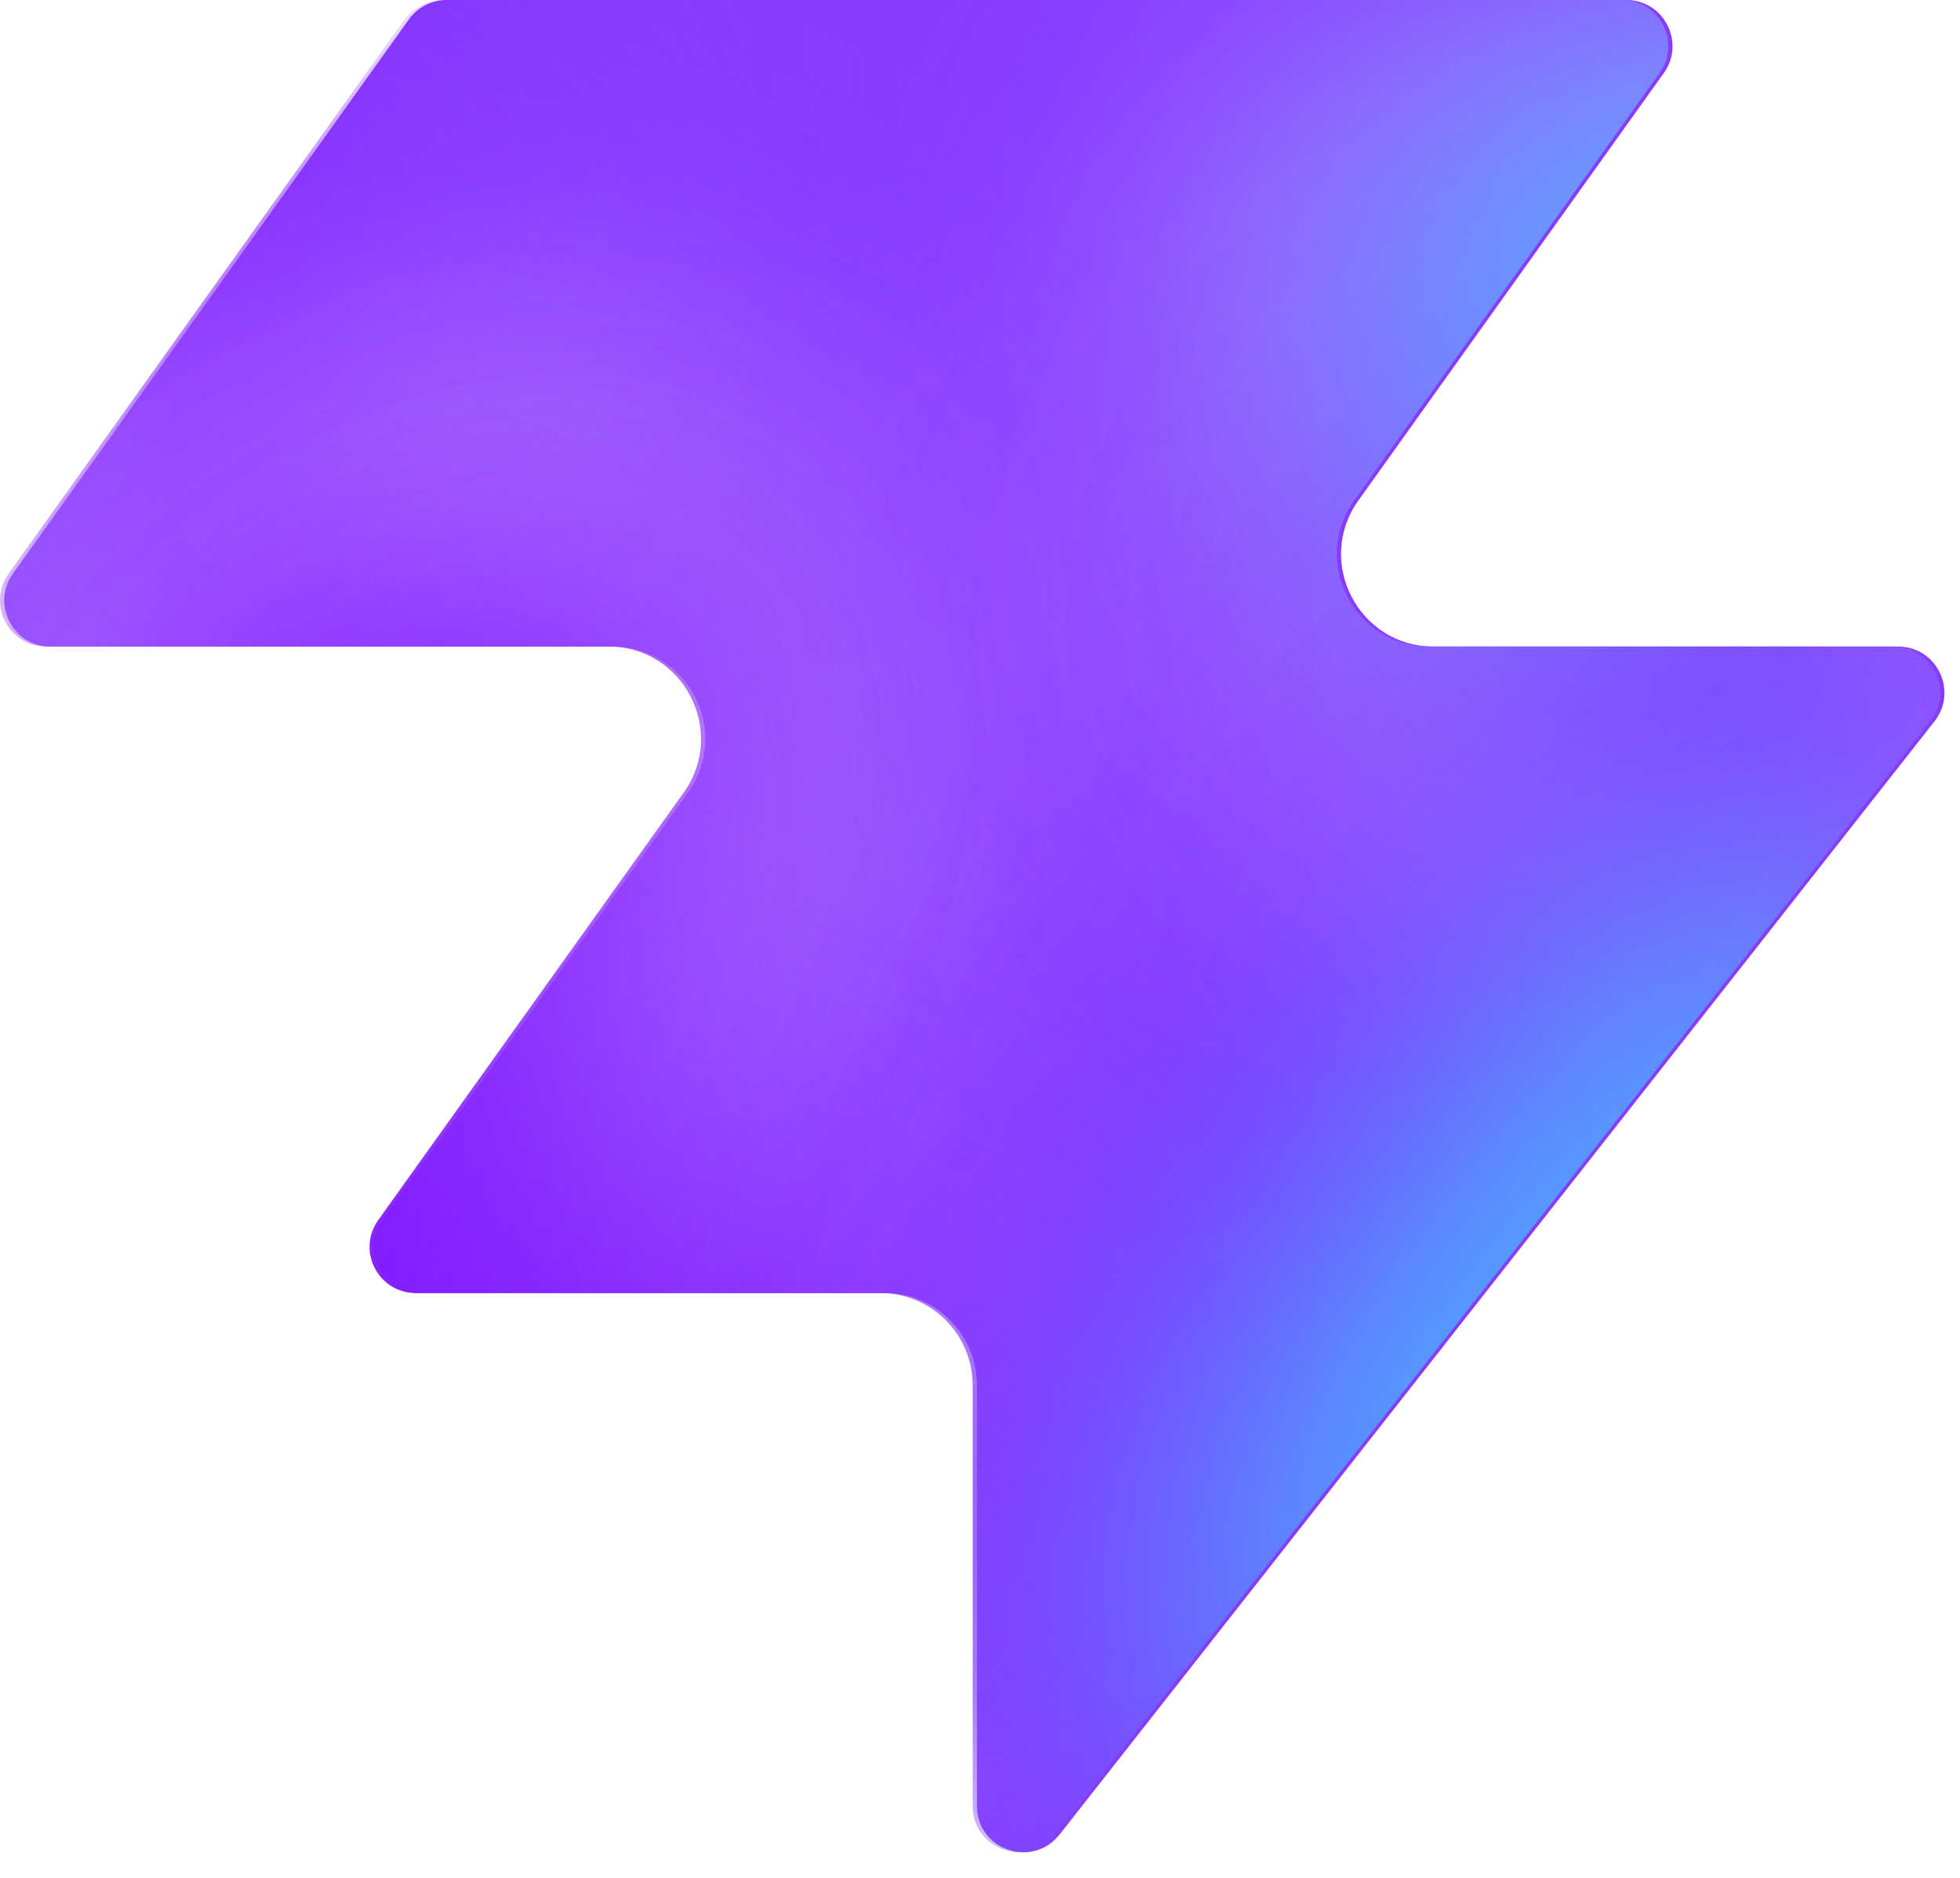
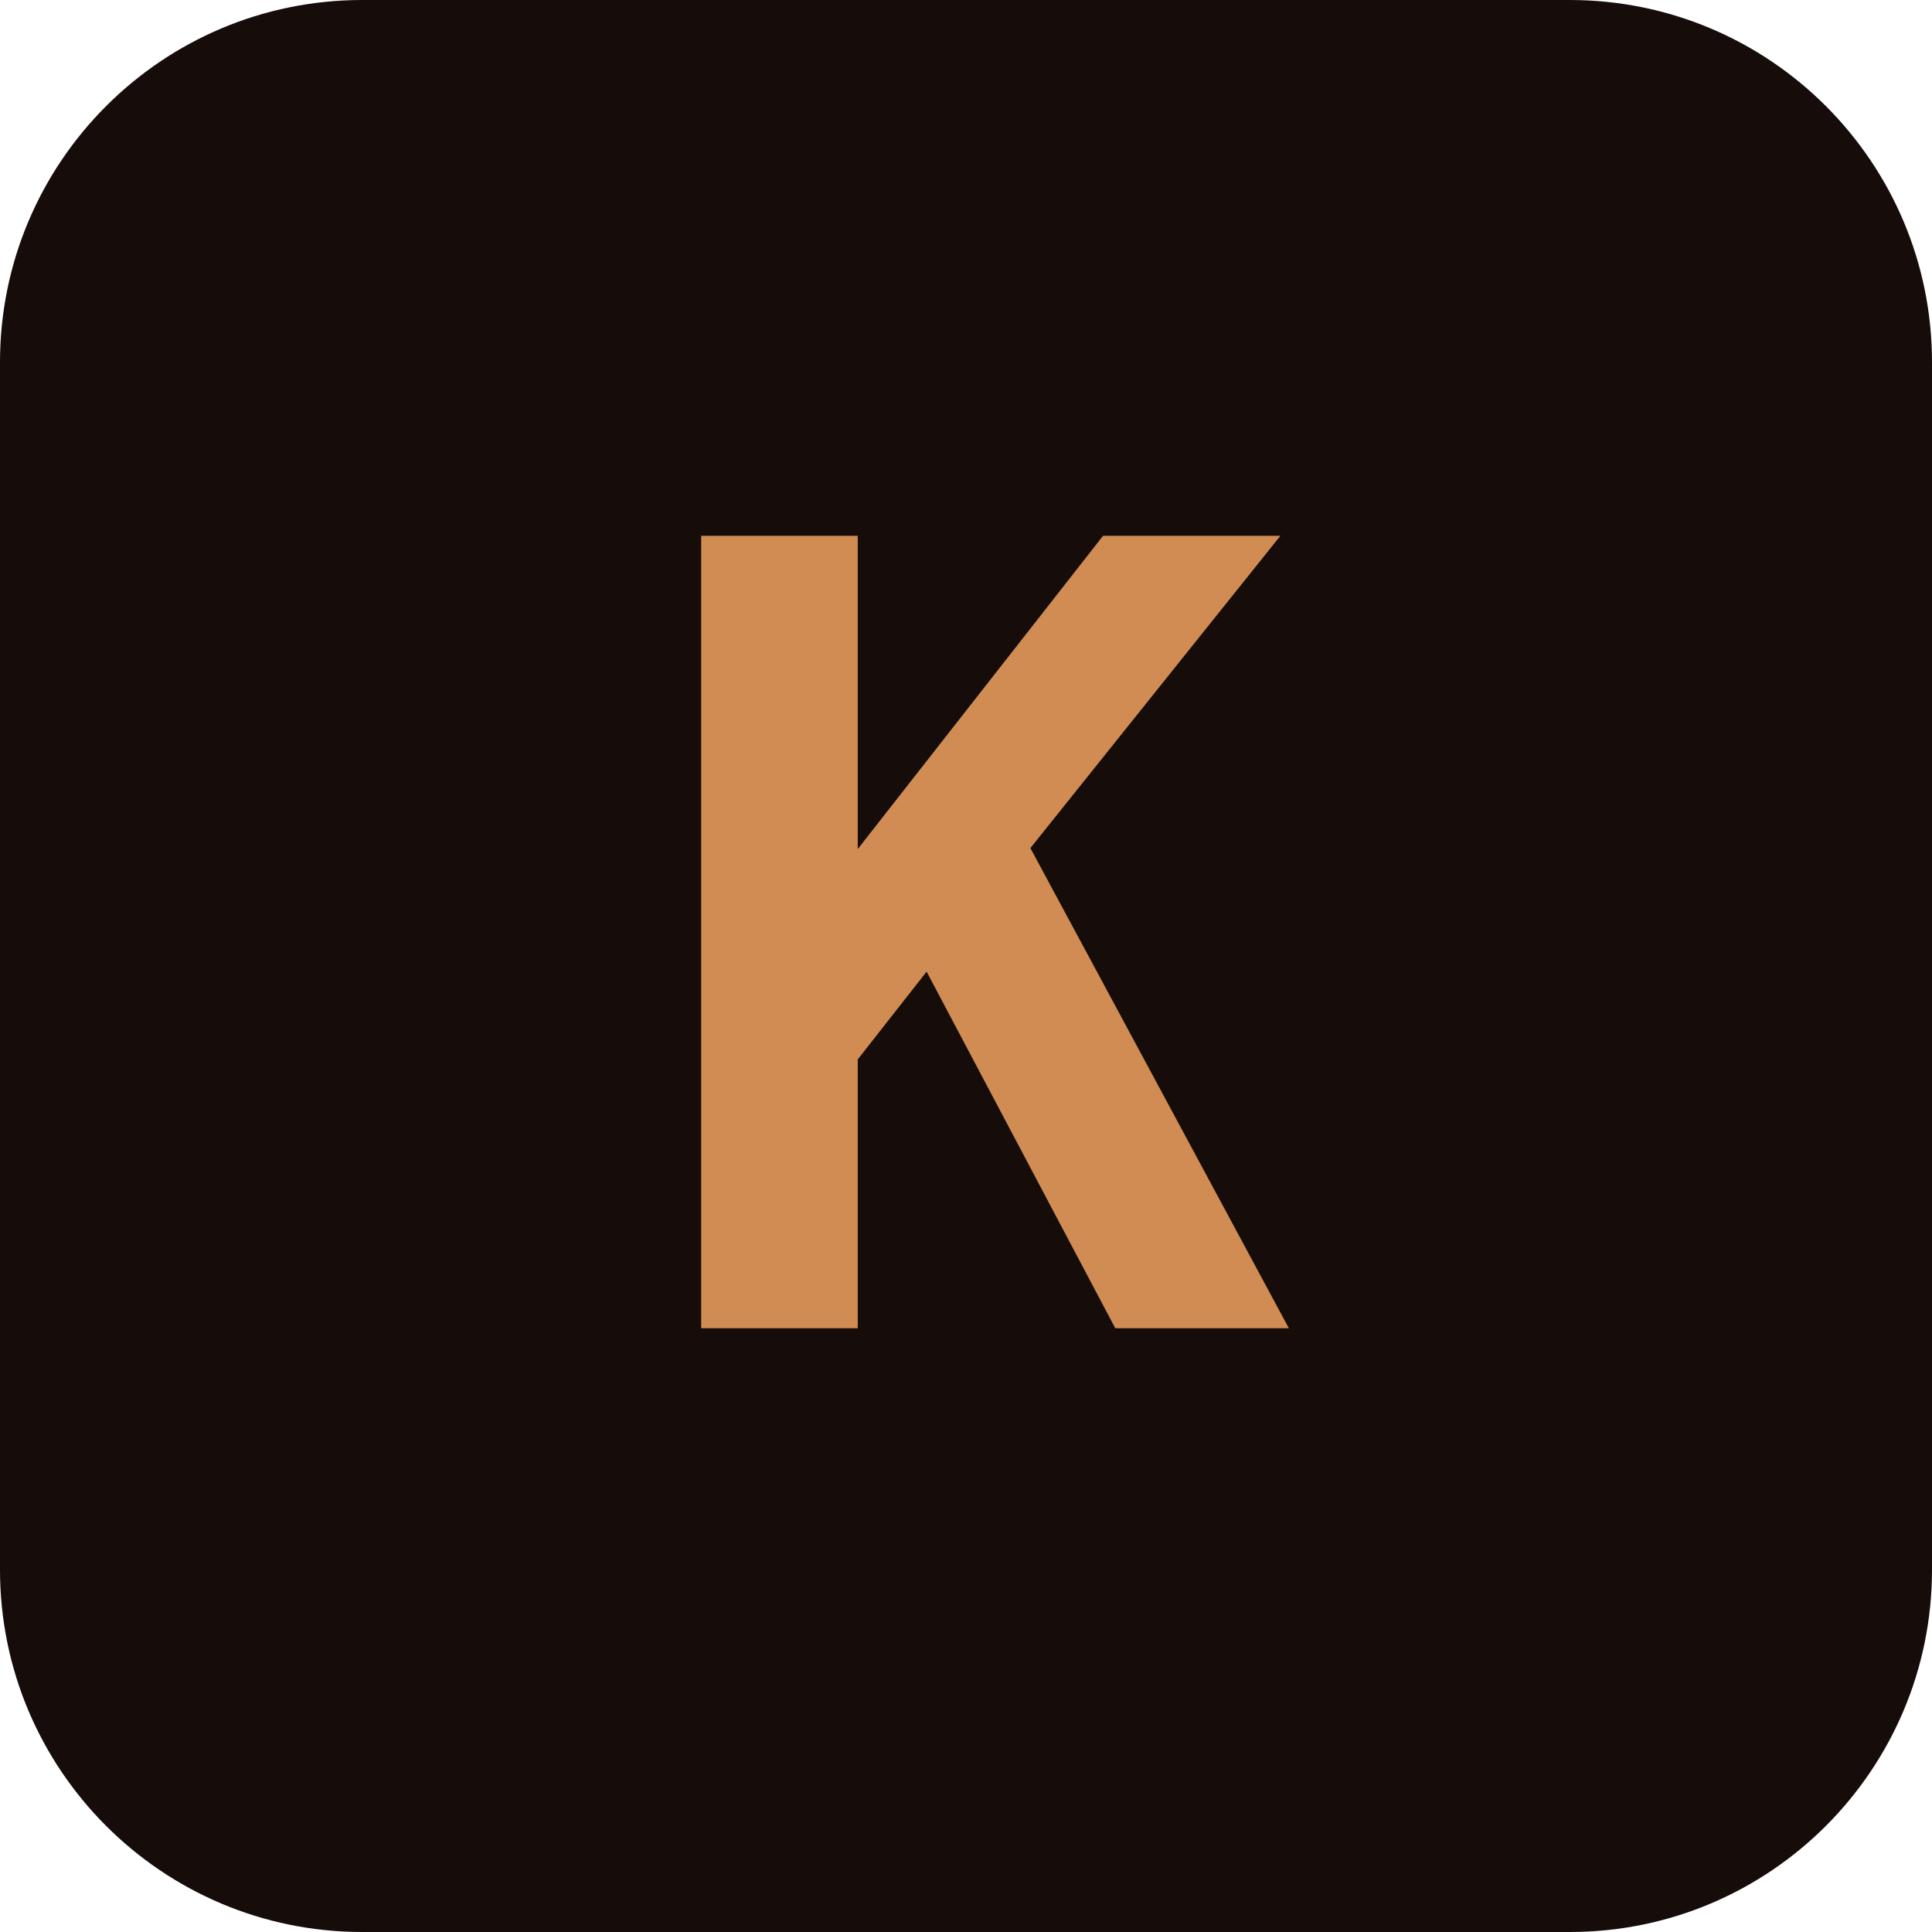
- <svg xmlns="http://www.w3.org/2000/svg" width="48" height="46" fill="none" viewBox="0 0 48 46">
-   <path fill="#863bff" d="M25.946 44.938c-.664.845-2.021.375-2.021-.698V33.937a2.26 2.26 0 0 0-2.262-2.262H10.287c-.92 0-1.456-1.04-.92-1.788l7.48-10.471c1.07-1.497 0-3.578-1.842-3.578H1.237c-.92 0-1.456-1.04-.92-1.788L10.013.474c.214-.297.556-.474.92-.474h28.894c.92 0 1.456 1.04.92 1.788l-7.48 10.471c-1.07 1.498 0 3.579 1.842 3.579h11.377c.943 0 1.473 1.088.89 1.83L25.947 44.94z" style="fill:#863bff;fill:color(display-p3 .525 .23 1);fill-opacity:1" />
-   <mask id="a" width="48" height="46" x="0" y="0" maskUnits="userSpaceOnUse" style="mask-type:alpha">
-     <path fill="#000" d="M25.842 44.938c-.664.844-2.021.375-2.021-.698V33.937a2.26 2.26 0 0 0-2.262-2.262H10.183c-.92 0-1.456-1.04-.92-1.788l7.48-10.471c1.07-1.498 0-3.579-1.842-3.579H1.133c-.92 0-1.456-1.04-.92-1.787L9.91.473c.214-.297.556-.474.92-.474h28.894c.92 0 1.456 1.04.92 1.788l-7.48 10.471c-1.07 1.498 0 3.578 1.842 3.578h11.377c.943 0 1.473 1.088.89 1.832L25.843 44.94z" style="fill:#000;fill-opacity:1" />
-   </mask>
-   <g mask="url(#a)">
-     <g filter="url(#b)">
-       <ellipse cx="5.508" cy="14.704" fill="#ede6ff" rx="5.508" ry="14.704" style="fill:#ede6ff;fill:color(display-p3 .927 .903 1);fill-opacity:1" transform="matrix(.00324 1 1 -.00324 -4.47 31.516)" />
-     </g>
-     <g filter="url(#c)">
-       <ellipse cx="10.399" cy="29.851" fill="#ede6ff" rx="10.399" ry="29.851" style="fill:#ede6ff;fill:color(display-p3 .927 .903 1);fill-opacity:1" transform="matrix(.00324 1 1 -.00324 -39.328 7.883)" />
-     </g>
-     <g filter="url(#d)">
-       <ellipse cx="5.508" cy="30.487" fill="#7e14ff" rx="5.508" ry="30.487" style="fill:#7e14ff;fill:color(display-p3 .492 .077 1);fill-opacity:1" transform="rotate(89.814 -25.913 -14.639)scale(1 -1)" />
-     </g>
-     <g filter="url(#e)">
-       <ellipse cx="5.508" cy="30.599" fill="#7e14ff" rx="5.508" ry="30.599" style="fill:#7e14ff;fill:color(display-p3 .492 .077 1);fill-opacity:1" transform="rotate(89.814 -32.644 -3.334)scale(1 -1)" />
-     </g>
-     <g filter="url(#f)">
-       <ellipse cx="5.508" cy="30.599" fill="#7e14ff" rx="5.508" ry="30.599" style="fill:#7e14ff;fill:color(display-p3 .492 .077 1);fill-opacity:1" transform="matrix(.00324 1 1 -.00324 -34.34 30.47)" />
-     </g>
-     <g filter="url(#g)">
-       <ellipse cx="14.072" cy="22.078" fill="#ede6ff" rx="14.072" ry="22.078" style="fill:#ede6ff;fill:color(display-p3 .927 .903 1);fill-opacity:1" transform="rotate(93.35 24.506 48.493)scale(-1 1)" />
-     </g>
-     <g filter="url(#h)">
-       <ellipse cx="3.47" cy="21.501" fill="#7e14ff" rx="3.47" ry="21.501" style="fill:#7e14ff;fill:color(display-p3 .492 .077 1);fill-opacity:1" transform="rotate(89.009 28.708 47.59)scale(-1 1)" />
-     </g>
-     <g filter="url(#i)">
-       <ellipse cx="3.47" cy="21.501" fill="#7e14ff" rx="3.47" ry="21.501" style="fill:#7e14ff;fill:color(display-p3 .492 .077 1);fill-opacity:1" transform="rotate(89.009 28.708 47.59)scale(-1 1)" />
-     </g>
-     <g filter="url(#j)">
-       <ellipse cx=".387" cy="8.972" fill="#7e14ff" rx="4.407" ry="29.108" style="fill:#7e14ff;fill:color(display-p3 .492 .077 1);fill-opacity:1" transform="rotate(39.51 .387 8.972)" />
-     </g>
-     <g filter="url(#k)">
-       <ellipse cx="47.523" cy="-6.092" fill="#7e14ff" rx="4.407" ry="29.108" style="fill:#7e14ff;fill:color(display-p3 .492 .077 1);fill-opacity:1" transform="rotate(37.892 47.523 -6.092)" />
-     </g>
-     <g filter="url(#l)">
-       <ellipse cx="41.412" cy="6.333" fill="#47bfff" rx="5.971" ry="9.665" style="fill:#47bfff;fill:color(display-p3 .28 .748 1);fill-opacity:1" transform="rotate(37.892 41.412 6.333)" />
-     </g>
-     <g filter="url(#m)">
-       <ellipse cx="-1.879" cy="38.332" fill="#7e14ff" rx="4.407" ry="29.108" style="fill:#7e14ff;fill:color(display-p3 .492 .077 1);fill-opacity:1" transform="rotate(37.892 -1.88 38.332)" />
-     </g>
-     <g filter="url(#n)">
-       <ellipse cx="-1.879" cy="38.332" fill="#7e14ff" rx="4.407" ry="29.108" style="fill:#7e14ff;fill:color(display-p3 .492 .077 1);fill-opacity:1" transform="rotate(37.892 -1.88 38.332)" />
-     </g>
-     <g filter="url(#o)">
-       <ellipse cx="35.651" cy="29.907" fill="#7e14ff" rx="4.407" ry="29.108" style="fill:#7e14ff;fill:color(display-p3 .492 .077 1);fill-opacity:1" transform="rotate(37.892 35.651 29.907)" />
-     </g>
-     <g filter="url(#p)">
-       <ellipse cx="38.418" cy="32.4" fill="#47bfff" rx="5.971" ry="15.297" style="fill:#47bfff;fill:color(display-p3 .28 .748 1);fill-opacity:1" transform="rotate(37.892 38.418 32.4)" />
-     </g>
-   </g>
-   <defs>
-     <filter id="b" width="60.045" height="41.654" x="-19.77" y="16.149" color-interpolation-filters="sRGB" filterUnits="userSpaceOnUse">
-       <feFlood flood-opacity="0" result="BackgroundImageFix" />
-       <feBlend in="SourceGraphic" in2="BackgroundImageFix" result="shape" />
-       <feGaussianBlur result="effect1_foregroundBlur_2002_17158" stdDeviation="7.659" />
-     </filter>
-     <filter id="c" width="90.34" height="51.437" x="-54.613" y="-7.533" color-interpolation-filters="sRGB" filterUnits="userSpaceOnUse">
-       <feFlood flood-opacity="0" result="BackgroundImageFix" />
-       <feBlend in="SourceGraphic" in2="BackgroundImageFix" result="shape" />
-       <feGaussianBlur result="effect1_foregroundBlur_2002_17158" stdDeviation="7.659" />
-     </filter>
-     <filter id="d" width="79.355" height="29.4" x="-49.64" y="2.03" color-interpolation-filters="sRGB" filterUnits="userSpaceOnUse">
-       <feFlood flood-opacity="0" result="BackgroundImageFix" />
-       <feBlend in="SourceGraphic" in2="BackgroundImageFix" result="shape" />
-       <feGaussianBlur result="effect1_foregroundBlur_2002_17158" stdDeviation="4.596" />
-     </filter>
-     <filter id="e" width="79.579" height="29.4" x="-45.045" y="20.029" color-interpolation-filters="sRGB" filterUnits="userSpaceOnUse">
-       <feFlood flood-opacity="0" result="BackgroundImageFix" />
-       <feBlend in="SourceGraphic" in2="BackgroundImageFix" result="shape" />
-       <feGaussianBlur result="effect1_foregroundBlur_2002_17158" stdDeviation="4.596" />
-     </filter>
-     <filter id="f" width="79.579" height="29.4" x="-43.513" y="21.178" color-interpolation-filters="sRGB" filterUnits="userSpaceOnUse">
-       <feFlood flood-opacity="0" result="BackgroundImageFix" />
-       <feBlend in="SourceGraphic" in2="BackgroundImageFix" result="shape" />
-       <feGaussianBlur result="effect1_foregroundBlur_2002_17158" stdDeviation="4.596" />
-     </filter>
-     <filter id="g" width="74.749" height="58.852" x="15.756" y="-17.901" color-interpolation-filters="sRGB" filterUnits="userSpaceOnUse">
-       <feFlood flood-opacity="0" result="BackgroundImageFix" />
-       <feBlend in="SourceGraphic" in2="BackgroundImageFix" result="shape" />
-       <feGaussianBlur result="effect1_foregroundBlur_2002_17158" stdDeviation="7.659" />
-     </filter>
-     <filter id="h" width="61.377" height="25.362" x="23.548" y="2.284" color-interpolation-filters="sRGB" filterUnits="userSpaceOnUse">
-       <feFlood flood-opacity="0" result="BackgroundImageFix" />
-       <feBlend in="SourceGraphic" in2="BackgroundImageFix" result="shape" />
-       <feGaussianBlur result="effect1_foregroundBlur_2002_17158" stdDeviation="4.596" />
-     </filter>
-     <filter id="i" width="61.377" height="25.362" x="23.548" y="2.284" color-interpolation-filters="sRGB" filterUnits="userSpaceOnUse">
-       <feFlood flood-opacity="0" result="BackgroundImageFix" />
-       <feBlend in="SourceGraphic" in2="BackgroundImageFix" result="shape" />
-       <feGaussianBlur result="effect1_foregroundBlur_2002_17158" stdDeviation="4.596" />
-     </filter>
-     <filter id="j" width="56.045" height="63.649" x="-27.636" y="-22.853" color-interpolation-filters="sRGB" filterUnits="userSpaceOnUse">
-       <feFlood flood-opacity="0" result="BackgroundImageFix" />
-       <feBlend in="SourceGraphic" in2="BackgroundImageFix" result="shape" />
-       <feGaussianBlur result="effect1_foregroundBlur_2002_17158" stdDeviation="4.596" />
-     </filter>
-     <filter id="k" width="54.814" height="64.646" x="20.116" y="-38.415" color-interpolation-filters="sRGB" filterUnits="userSpaceOnUse">
-       <feFlood flood-opacity="0" result="BackgroundImageFix" />
-       <feBlend in="SourceGraphic" in2="BackgroundImageFix" result="shape" />
-       <feGaussianBlur result="effect1_foregroundBlur_2002_17158" stdDeviation="4.596" />
-     </filter>
-     <filter id="l" width="33.541" height="35.313" x="24.641" y="-11.323" color-interpolation-filters="sRGB" filterUnits="userSpaceOnUse">
-       <feFlood flood-opacity="0" result="BackgroundImageFix" />
-       <feBlend in="SourceGraphic" in2="BackgroundImageFix" result="shape" />
-       <feGaussianBlur result="effect1_foregroundBlur_2002_17158" stdDeviation="4.596" />
-     </filter>
-     <filter id="m" width="54.814" height="64.646" x="-29.286" y="6.009" color-interpolation-filters="sRGB" filterUnits="userSpaceOnUse">
-       <feFlood flood-opacity="0" result="BackgroundImageFix" />
-       <feBlend in="SourceGraphic" in2="BackgroundImageFix" result="shape" />
-       <feGaussianBlur result="effect1_foregroundBlur_2002_17158" stdDeviation="4.596" />
-     </filter>
-     <filter id="n" width="54.814" height="64.646" x="-29.286" y="6.009" color-interpolation-filters="sRGB" filterUnits="userSpaceOnUse">
-       <feFlood flood-opacity="0" result="BackgroundImageFix" />
-       <feBlend in="SourceGraphic" in2="BackgroundImageFix" result="shape" />
-       <feGaussianBlur result="effect1_foregroundBlur_2002_17158" stdDeviation="4.596" />
-     </filter>
-     <filter id="o" width="54.814" height="64.646" x="8.244" y="-2.416" color-interpolation-filters="sRGB" filterUnits="userSpaceOnUse">
-       <feFlood flood-opacity="0" result="BackgroundImageFix" />
-       <feBlend in="SourceGraphic" in2="BackgroundImageFix" result="shape" />
-       <feGaussianBlur result="effect1_foregroundBlur_2002_17158" stdDeviation="4.596" />
-     </filter>
-     <filter id="p" width="39.409" height="43.623" x="18.713" y="10.588" color-interpolation-filters="sRGB" filterUnits="userSpaceOnUse">
-       <feFlood flood-opacity="0" result="BackgroundImageFix" />
-       <feBlend in="SourceGraphic" in2="BackgroundImageFix" result="shape" />
-       <feGaussianBlur result="effect1_foregroundBlur_2002_17158" stdDeviation="4.596" />
-     </filter>
-   </defs>
+ <svg xmlns="http://www.w3.org/2000/svg" viewBox="0 0 32 32">
+   <rect width="32" height="32" rx="6" fill="#160c0a" />
+   <text x="16" y="22" text-anchor="middle" font-family="monospace" font-weight="700" font-size="18" fill="#d08c52">K</text>
</svg>
